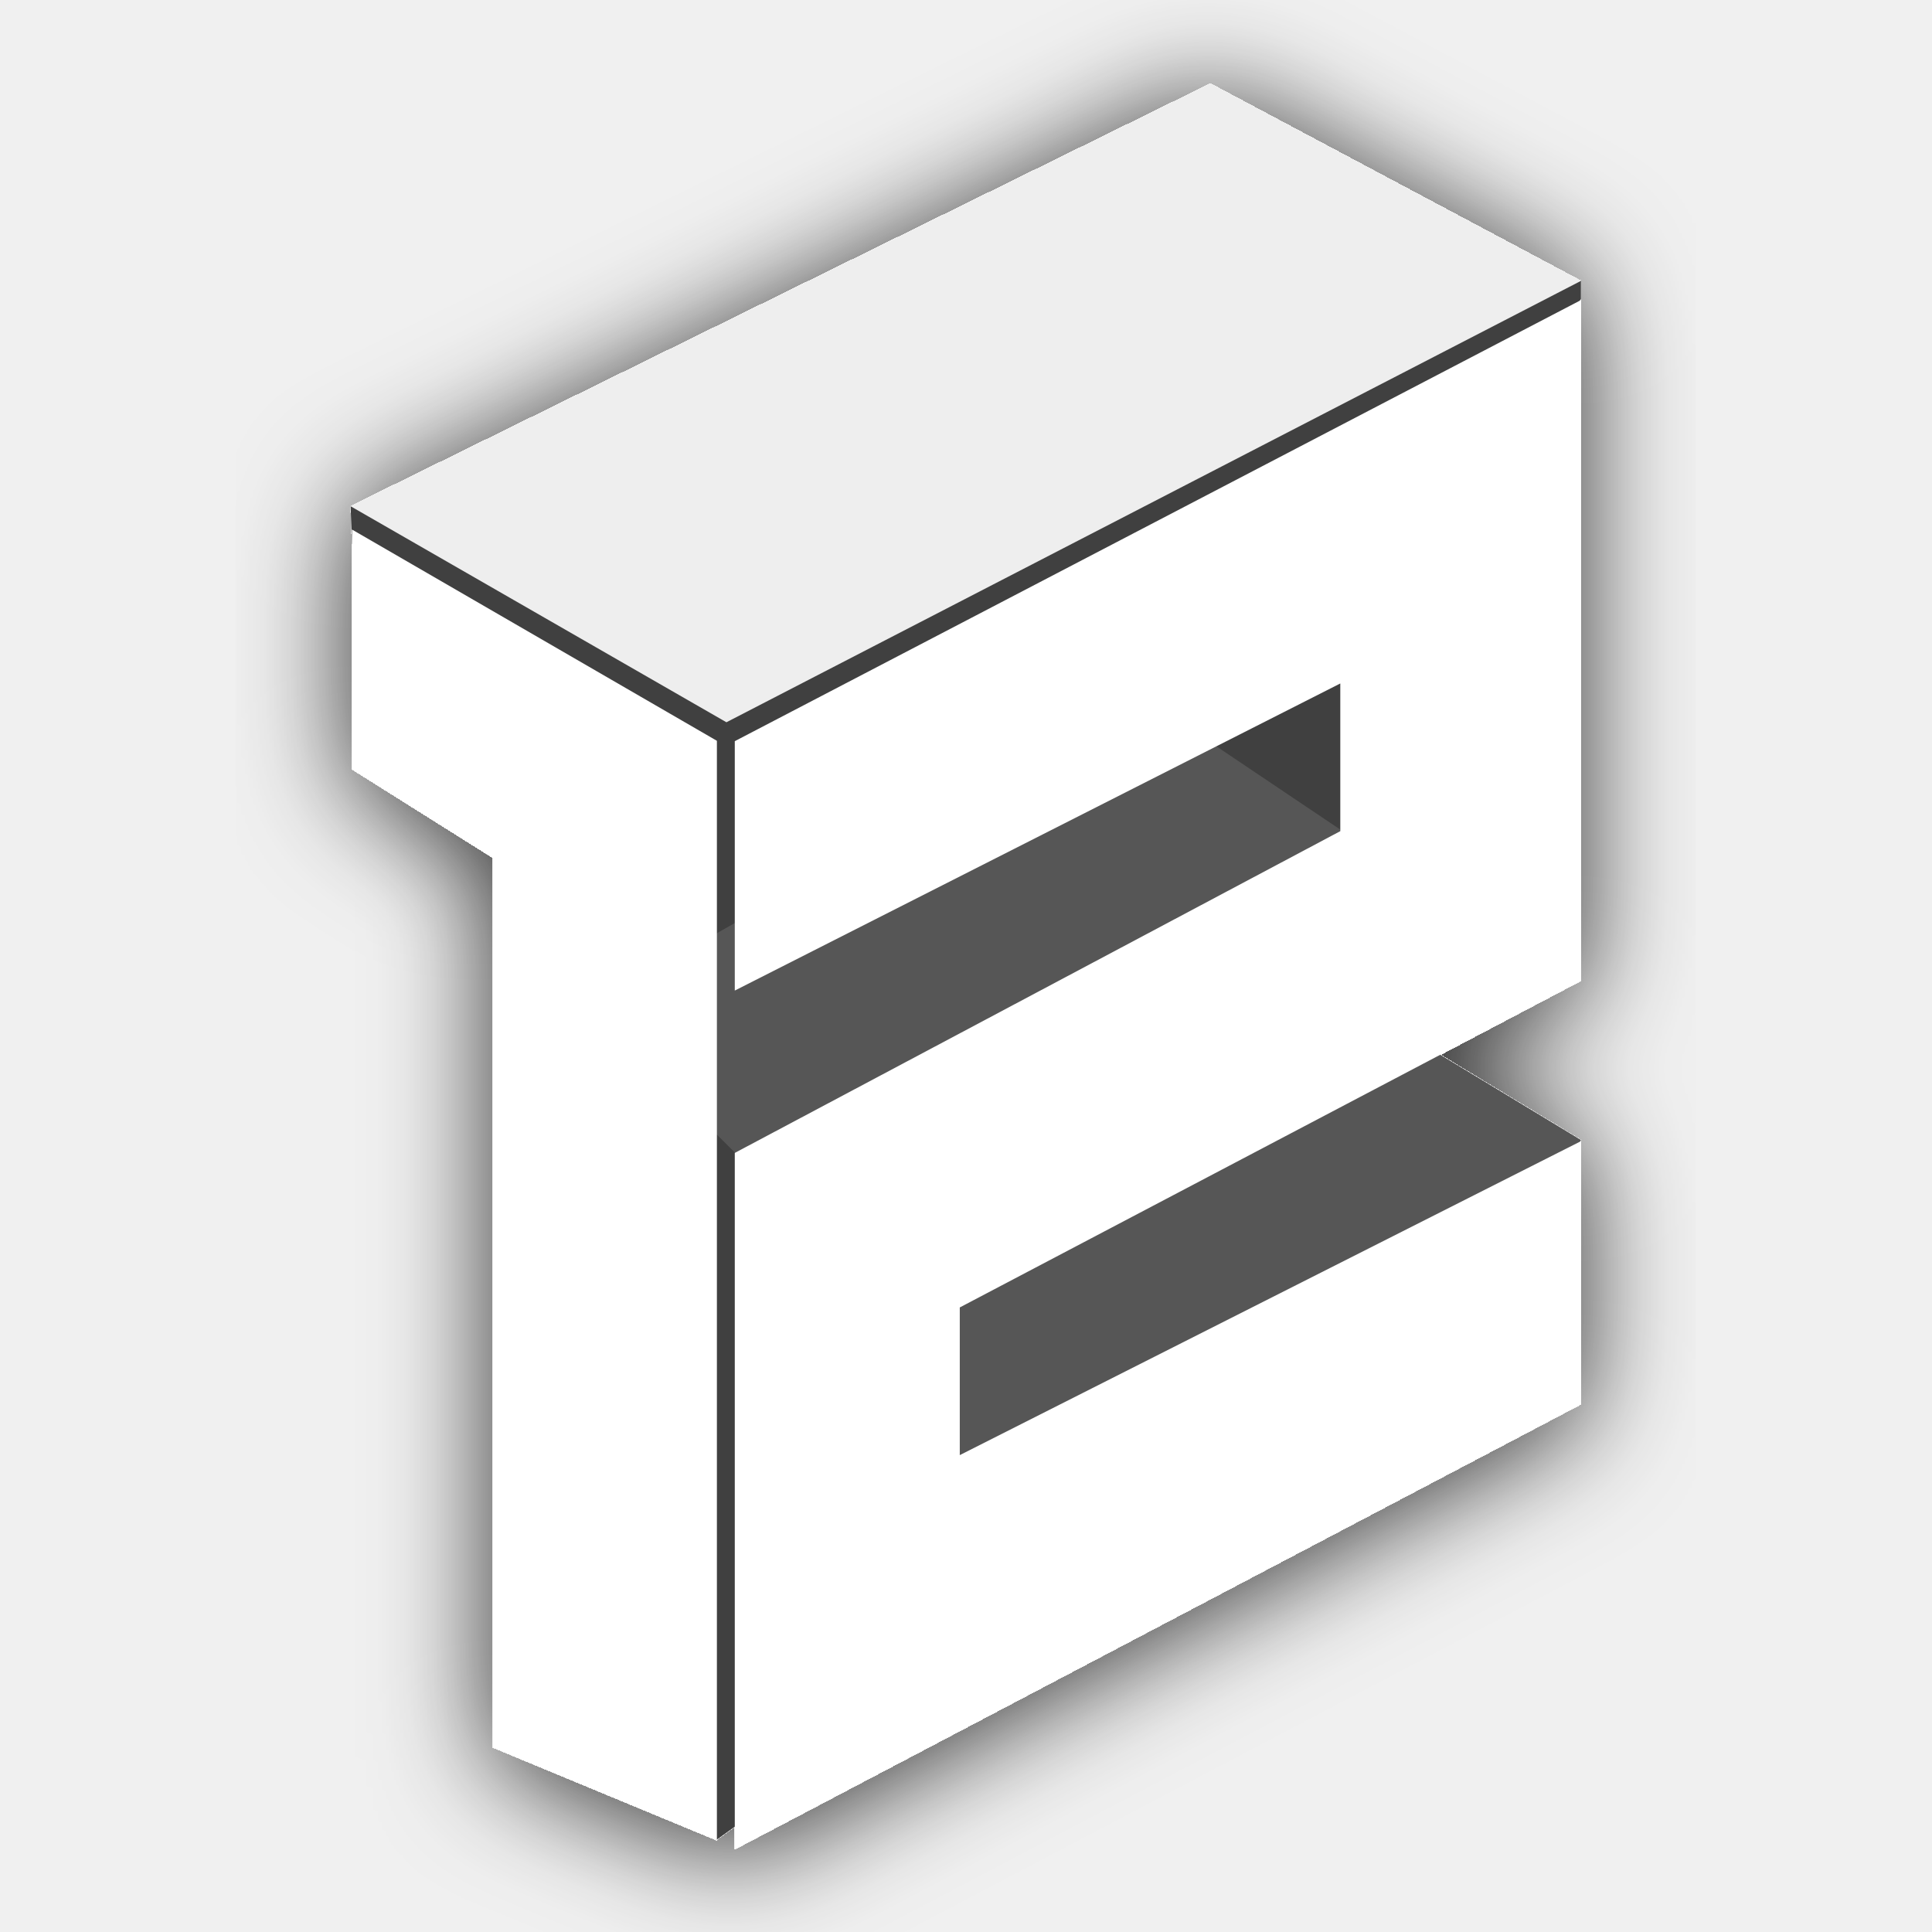
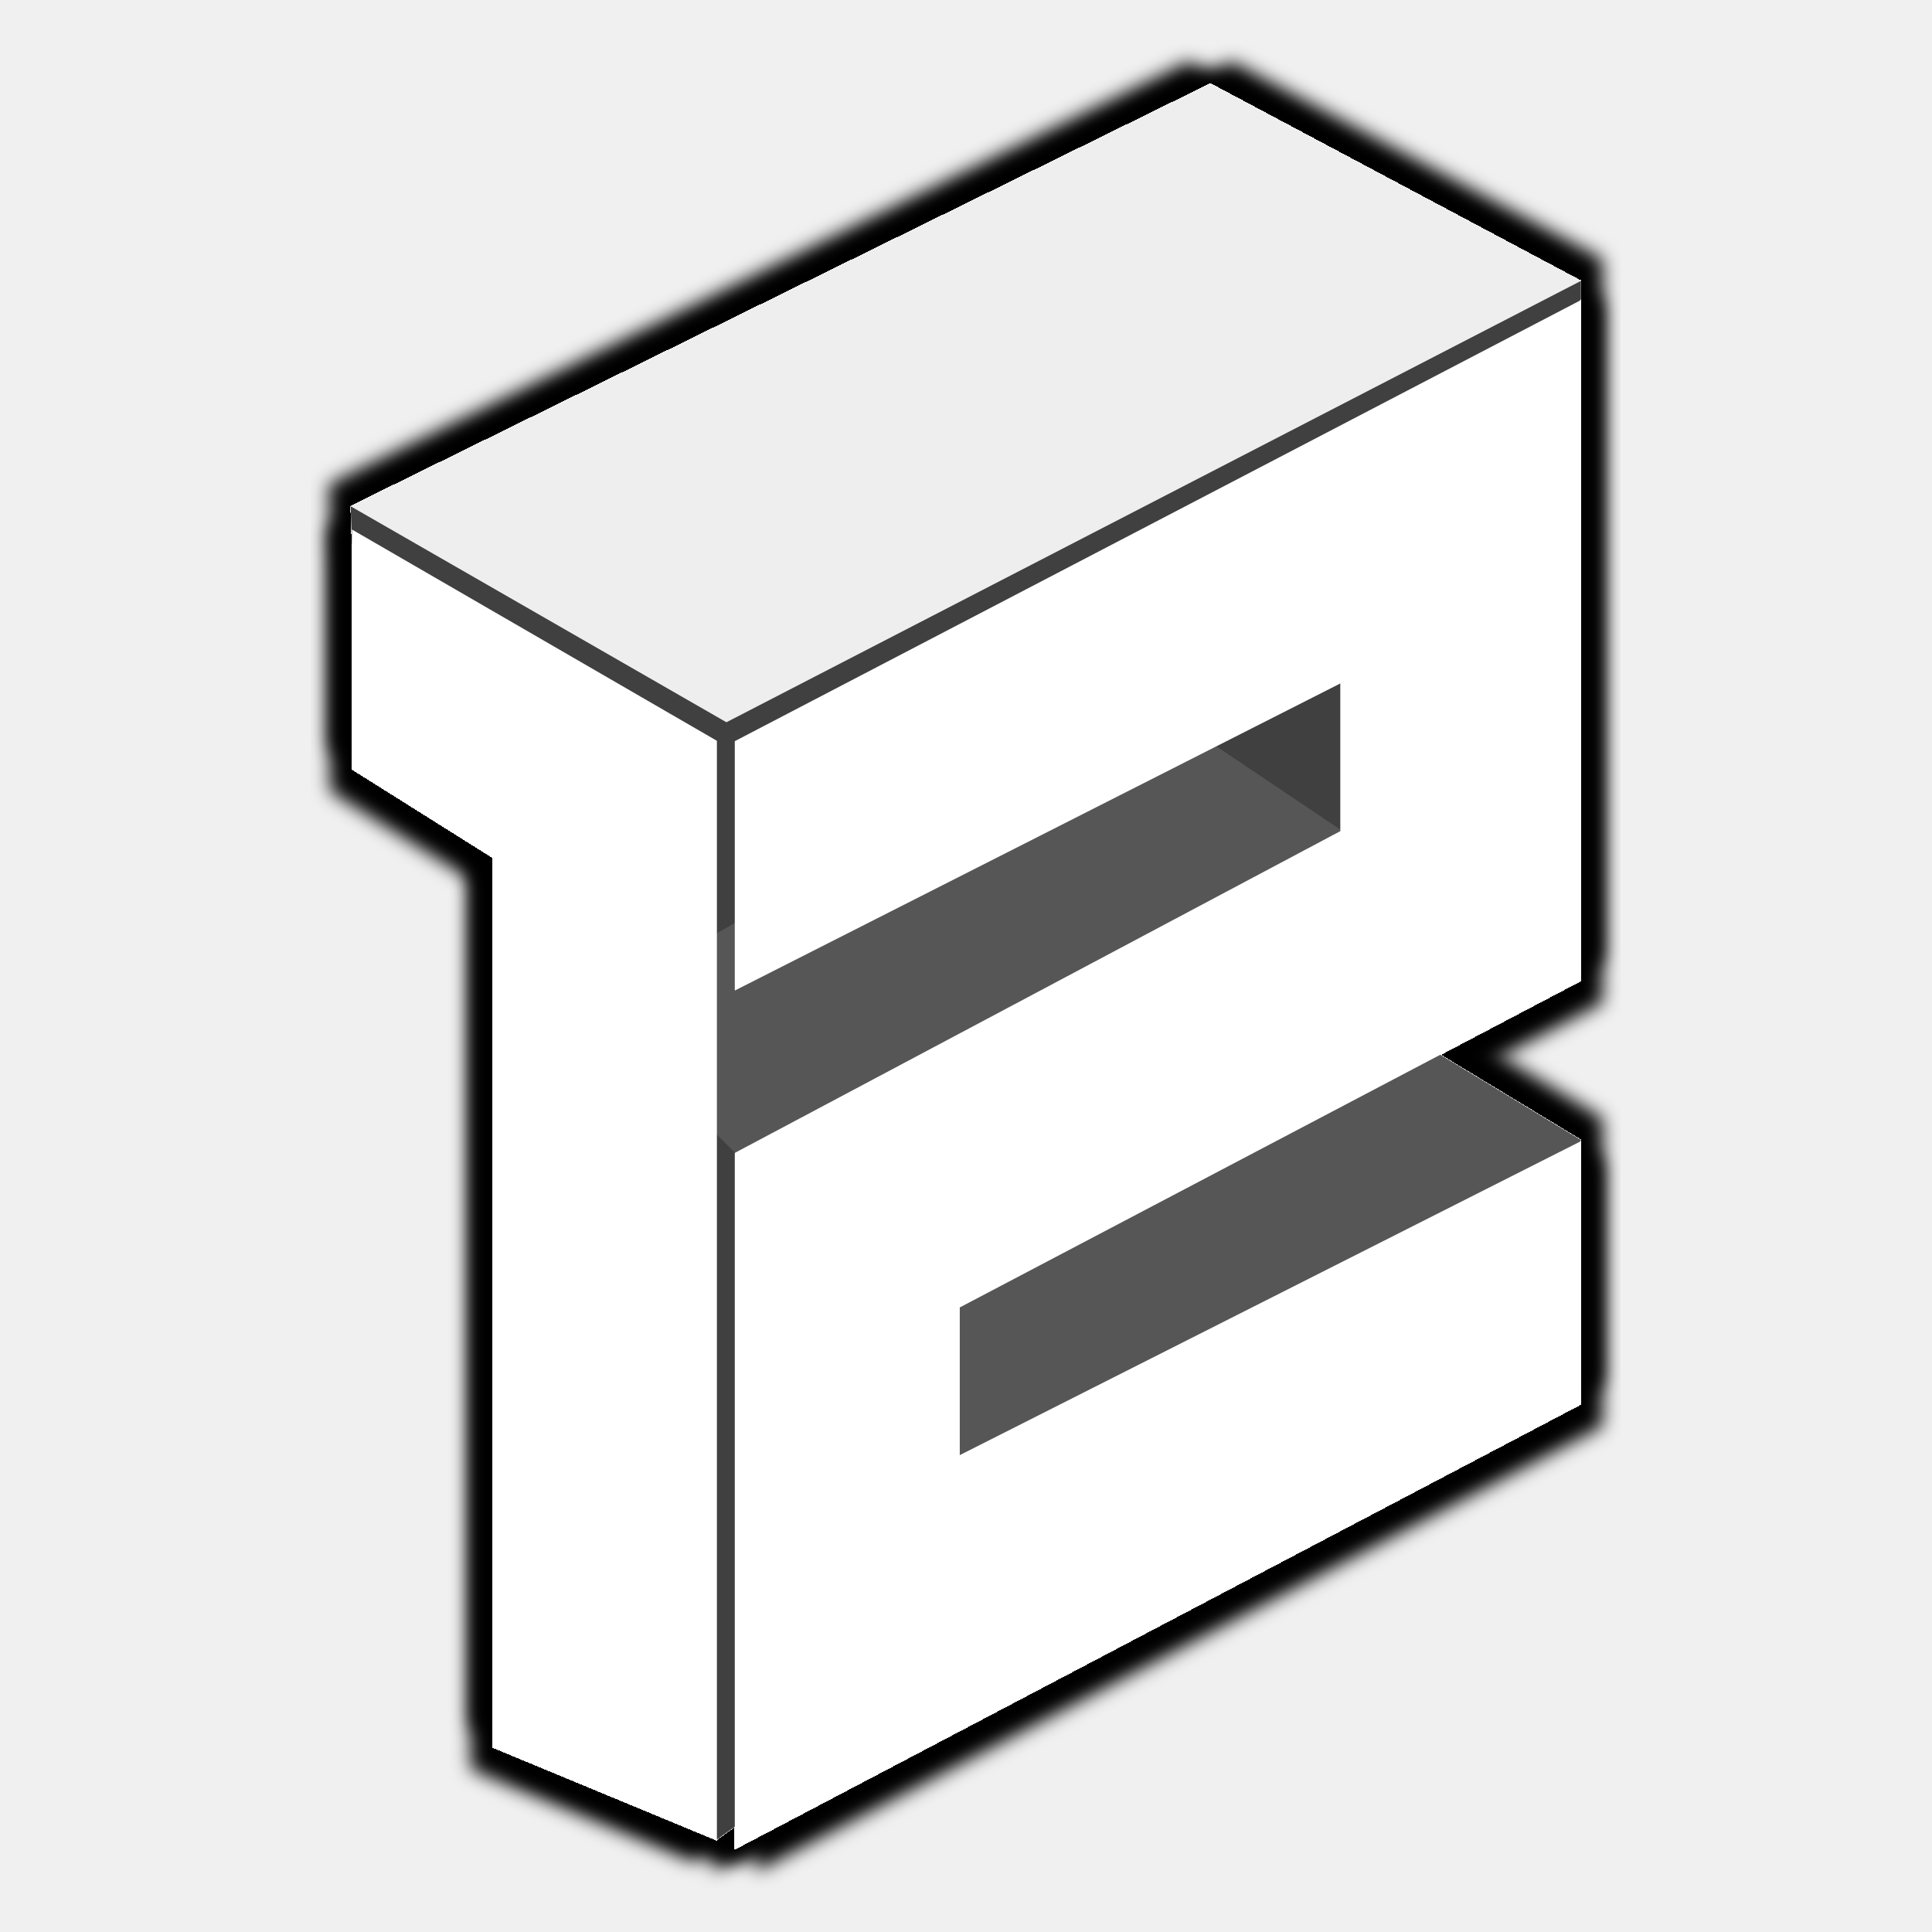
<svg xmlns="http://www.w3.org/2000/svg" width="1080" height="1080" viewBox="0 0 1080 1080" fill="none">
-   <g clip-path="url(#clip0_4_46)">
-     <g filter="url(#filter0_d_4_46)">
-       <path d="M196 283L207.5 281L308.244 260.163L883.75 156.75V167.146L836.748 236.635L785.919 752.058L400.5 1028.5L391.5 1024L387 1021.5L361.805 993.355L308.244 493.252L196.75 303.936L196 283Z" fill="#404040" />
-       <path d="M676.612 46.75L196 283L406.075 403.75L883.75 157.016L676.612 46.75Z" fill="#EEEEEE" />
-       <path d="M710.508 532.3L883.75 637.259L868.978 667.578L522.003 822.75L430.181 772.896L710.508 532.3Z" fill="#565656" />
-       <path d="M636.135 387.75L749.325 463.807L744.953 475.844L458.616 691.857L328.75 562.63L636.135 387.75Z" fill="#565656" />
-       <path d="M196.75 296L400.75 414.112V553.43V1028.75L275.5 976.847V479.5L196.75 430V296Z" fill="white" />
-       <path d="M410.75 553.732V414.319L883.75 167.75V548.265L536.519 730.869V813.423L883.75 637.927V784.994L410.75 1033.75V644.487L749.232 464.617V382.063L410.75 553.732Z" fill="white" />
-     </g>
+   <g filter="url(#filter0_dddd_4_46)">
+     <path d="M196 283L207.5 281L308.244 260.163L883.75 156.75V167.146L836.748 236.635L785.919 752.058L400.5 1028.5L391.5 1024L387 1021.5L361.805 993.355L308.244 493.252L196.75 303.936L196 283Z" fill="#404040" />
+     <path d="M676.612 46.75L196 283L406.075 403.75L883.75 157.016L676.612 46.75Z" fill="#EEEEEE" />
+     <path d="M710.508 532.3L883.75 637.259L868.978 667.578L522.003 822.75L430.181 772.896L710.508 532.3Z" fill="#565656" />
+     <path d="M636.135 387.75L749.325 463.807L744.953 475.844L458.616 691.857L328.75 562.63L636.135 387.75Z" fill="#565656" />
+     <path d="M196.75 296L400.75 414.112V553.43V1028.75L275.5 976.847V479.5L196.75 430V296Z" fill="white" />
+     <path d="M410.75 553.732V414.319L883.75 167.75V548.265L536.519 730.869V813.423L883.75 637.927V784.994L410.75 1033.75V644.487L749.232 464.617V382.063L410.75 553.732Z" fill="white" />
  </g>
  <defs>
-     <filter id="filter0_d_4_46" x="132" y="-12.25" width="815.75" height="1115" filterUnits="userSpaceOnUse" color-interpolation-filters="sRGB">
+     <filter id="filter0_dddd_4_46" x="174" y="24.75" width="731.75" height="1031" filterUnits="userSpaceOnUse" color-interpolation-filters="sRGB">
      <feFlood flood-opacity="0" result="BackgroundImageFix" />
      <feColorMatrix in="SourceAlpha" type="matrix" values="0 0 0 0 0 0 0 0 0 0 0 0 0 0 0 0 0 0 127 0" result="hardAlpha" />
-       <feOffset dy="5" />
-       <feGaussianBlur stdDeviation="32" />
+       <feOffset dx="-12" dy="-12" />
+       <feGaussianBlur stdDeviation="5" />
      <feComposite in2="hardAlpha" operator="out" />
-       <feColorMatrix type="matrix" values="0 0 0 0 0 0 0 0 0 0 0 0 0 0 0 0 0 0 0.8 0" />
+       <feColorMatrix type="matrix" values="0 0 0 0 0 0 0 0 0 0 0 0 0 0 0 0 0 0 1 0" />
      <feBlend mode="normal" in2="BackgroundImageFix" result="effect1_dropShadow_4_46" />
-       <feBlend mode="normal" in="SourceGraphic" in2="effect1_dropShadow_4_46" result="shape" />
+       <feColorMatrix in="SourceAlpha" type="matrix" values="0 0 0 0 0 0 0 0 0 0 0 0 0 0 0 0 0 0 127 0" result="hardAlpha" />
+       <feOffset dx="12" dy="12" />
+       <feGaussianBlur stdDeviation="5" />
+       <feComposite in2="hardAlpha" operator="out" />
+       <feColorMatrix type="matrix" values="0 0 0 0 0 0 0 0 0 0 0 0 0 0 0 0 0 0 1 0" />
+       <feBlend mode="normal" in2="effect1_dropShadow_4_46" result="effect2_dropShadow_4_46" />
+       <feColorMatrix in="SourceAlpha" type="matrix" values="0 0 0 0 0 0 0 0 0 0 0 0 0 0 0 0 0 0 127 0" result="hardAlpha" />
+       <feOffset dx="-12" dy="12" />
+       <feGaussianBlur stdDeviation="5" />
+       <feComposite in2="hardAlpha" operator="out" />
+       <feColorMatrix type="matrix" values="0 0 0 0 0 0 0 0 0 0 0 0 0 0 0 0 0 0 1 0" />
+       <feBlend mode="normal" in2="effect2_dropShadow_4_46" result="effect3_dropShadow_4_46" />
+       <feColorMatrix in="SourceAlpha" type="matrix" values="0 0 0 0 0 0 0 0 0 0 0 0 0 0 0 0 0 0 127 0" result="hardAlpha" />
+       <feOffset dx="12" dy="-12" />
+       <feGaussianBlur stdDeviation="5" />
+       <feComposite in2="hardAlpha" operator="out" />
+       <feColorMatrix type="matrix" values="0 0 0 0 0 0 0 0 0 0 0 0 0 0 0 0 0 0 1 0" />
+       <feBlend mode="normal" in2="effect3_dropShadow_4_46" result="effect4_dropShadow_4_46" />
+       <feBlend mode="normal" in="SourceGraphic" in2="effect4_dropShadow_4_46" result="shape" />
    </filter>
-     <clipPath id="clip0_4_46">
-       <rect width="1080" height="1080" fill="white" />
-     </clipPath>
  </defs>
</svg>
